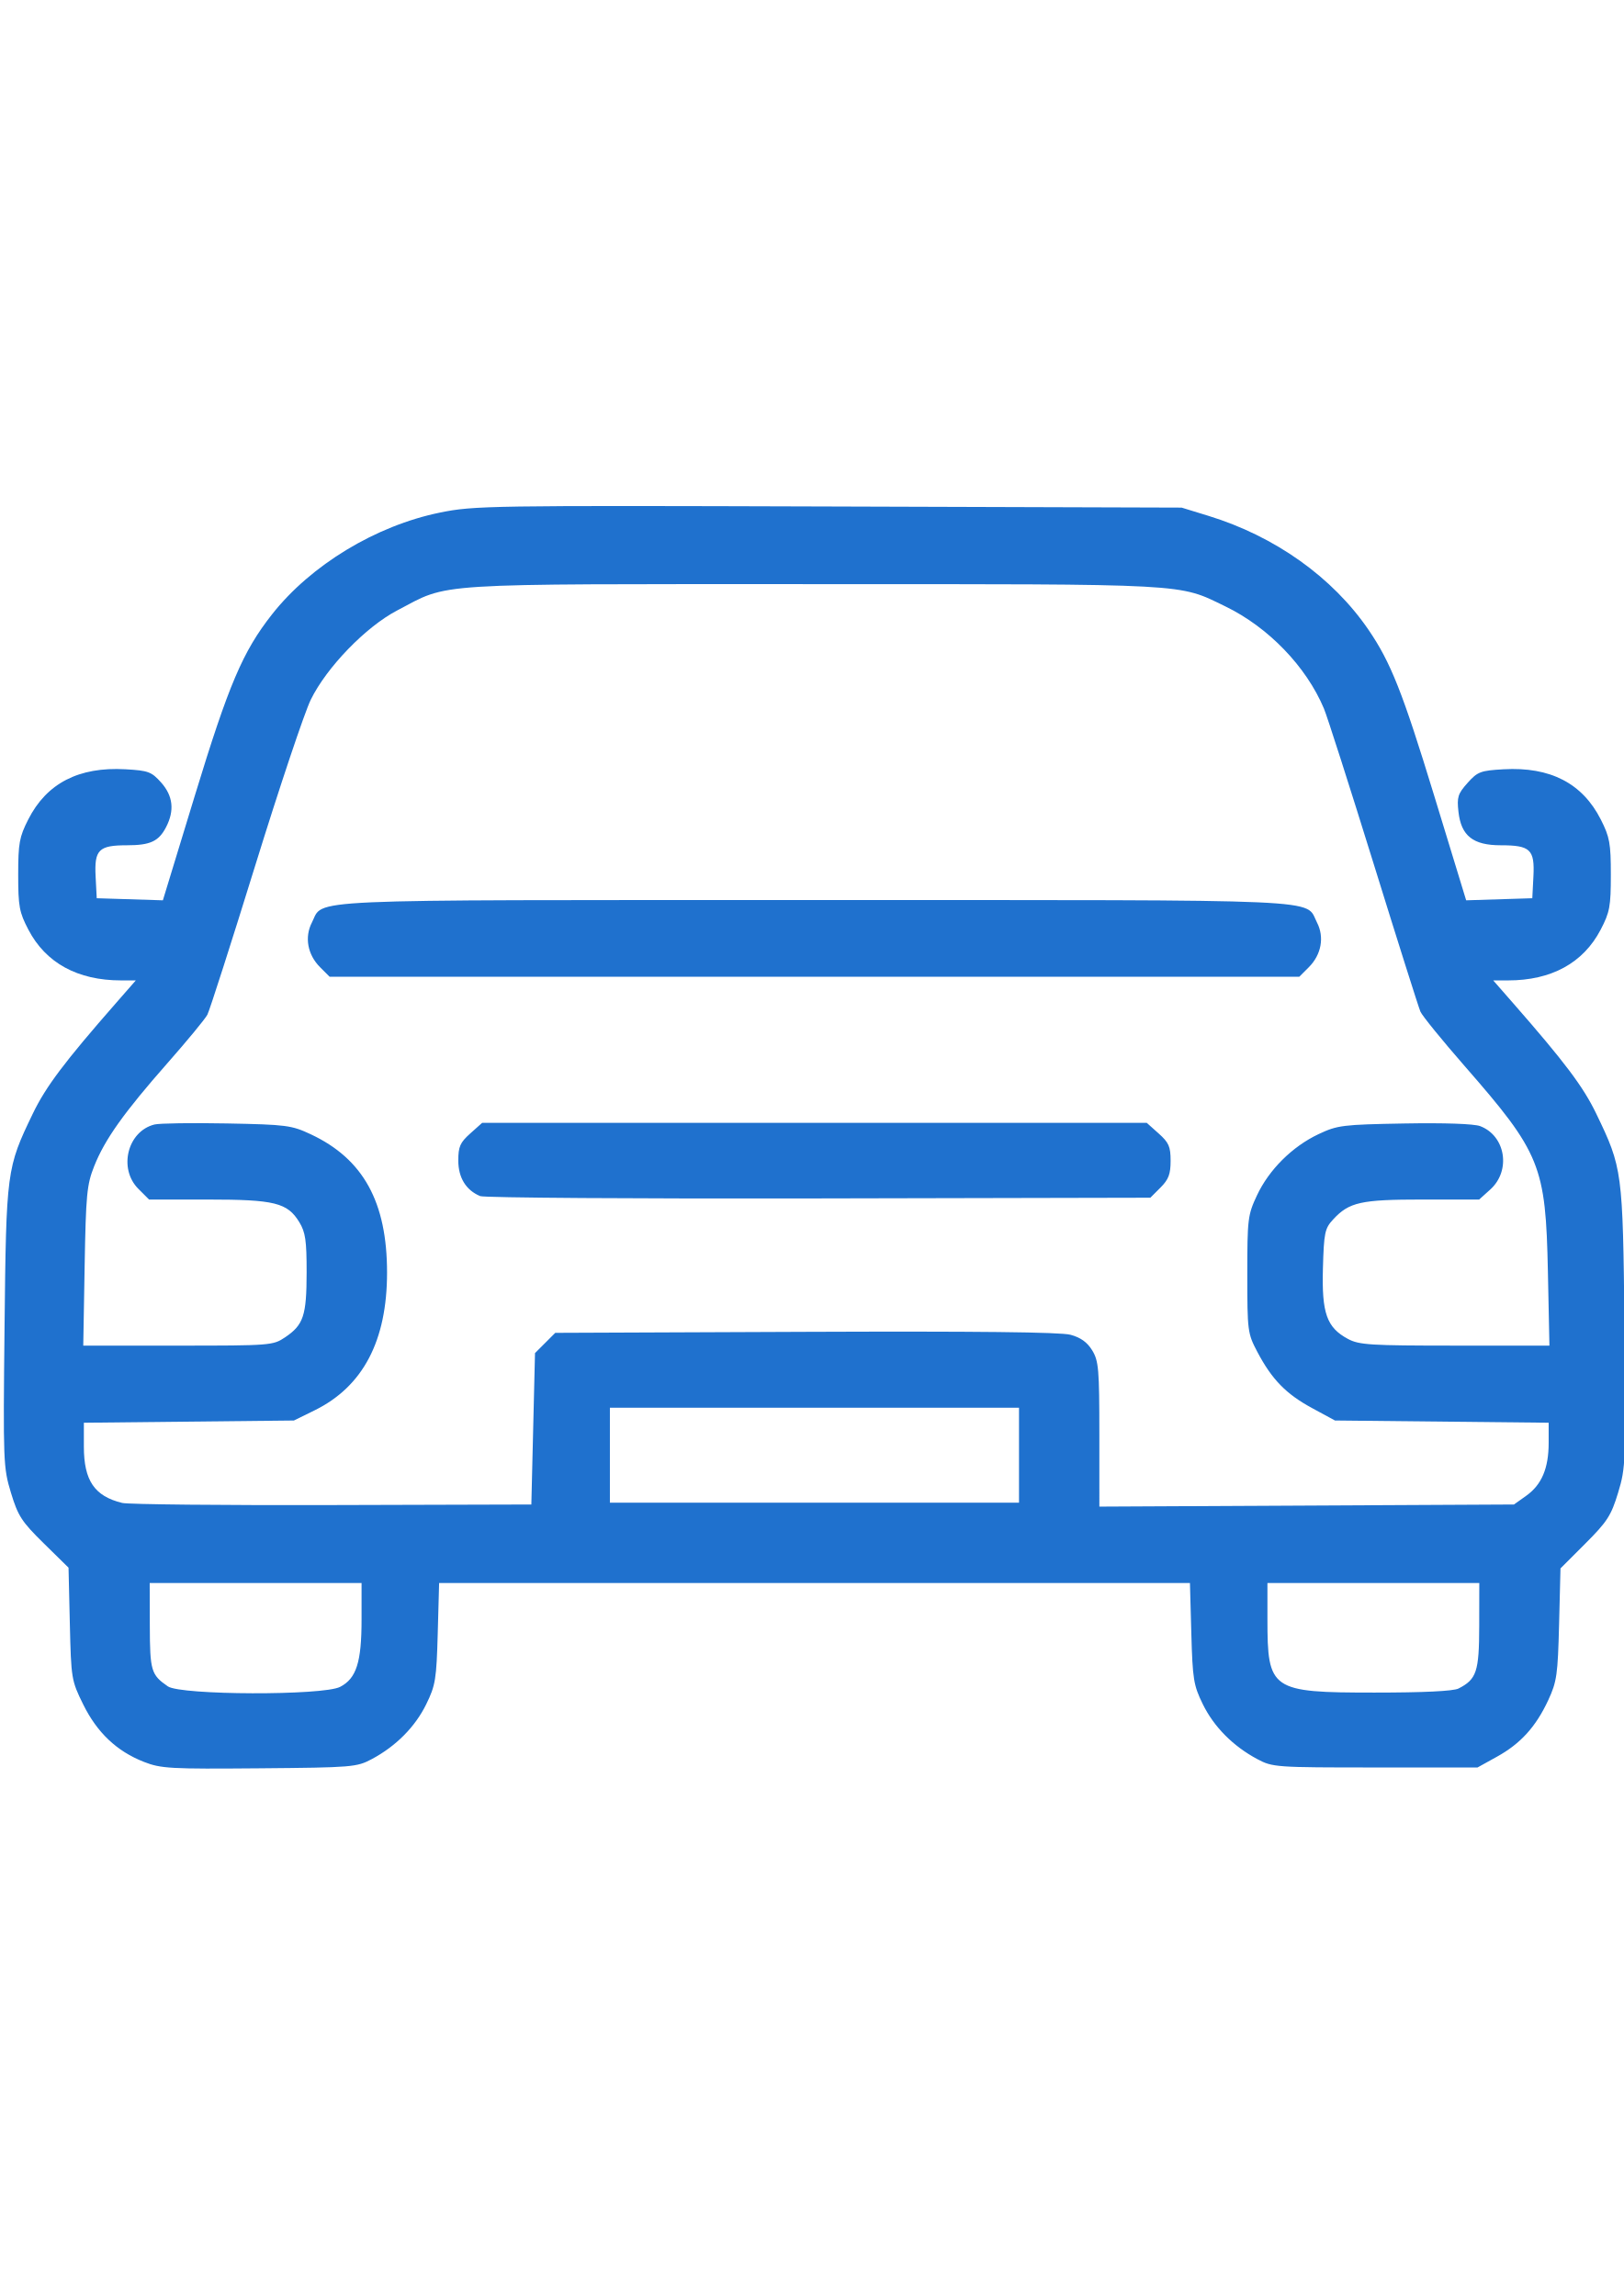
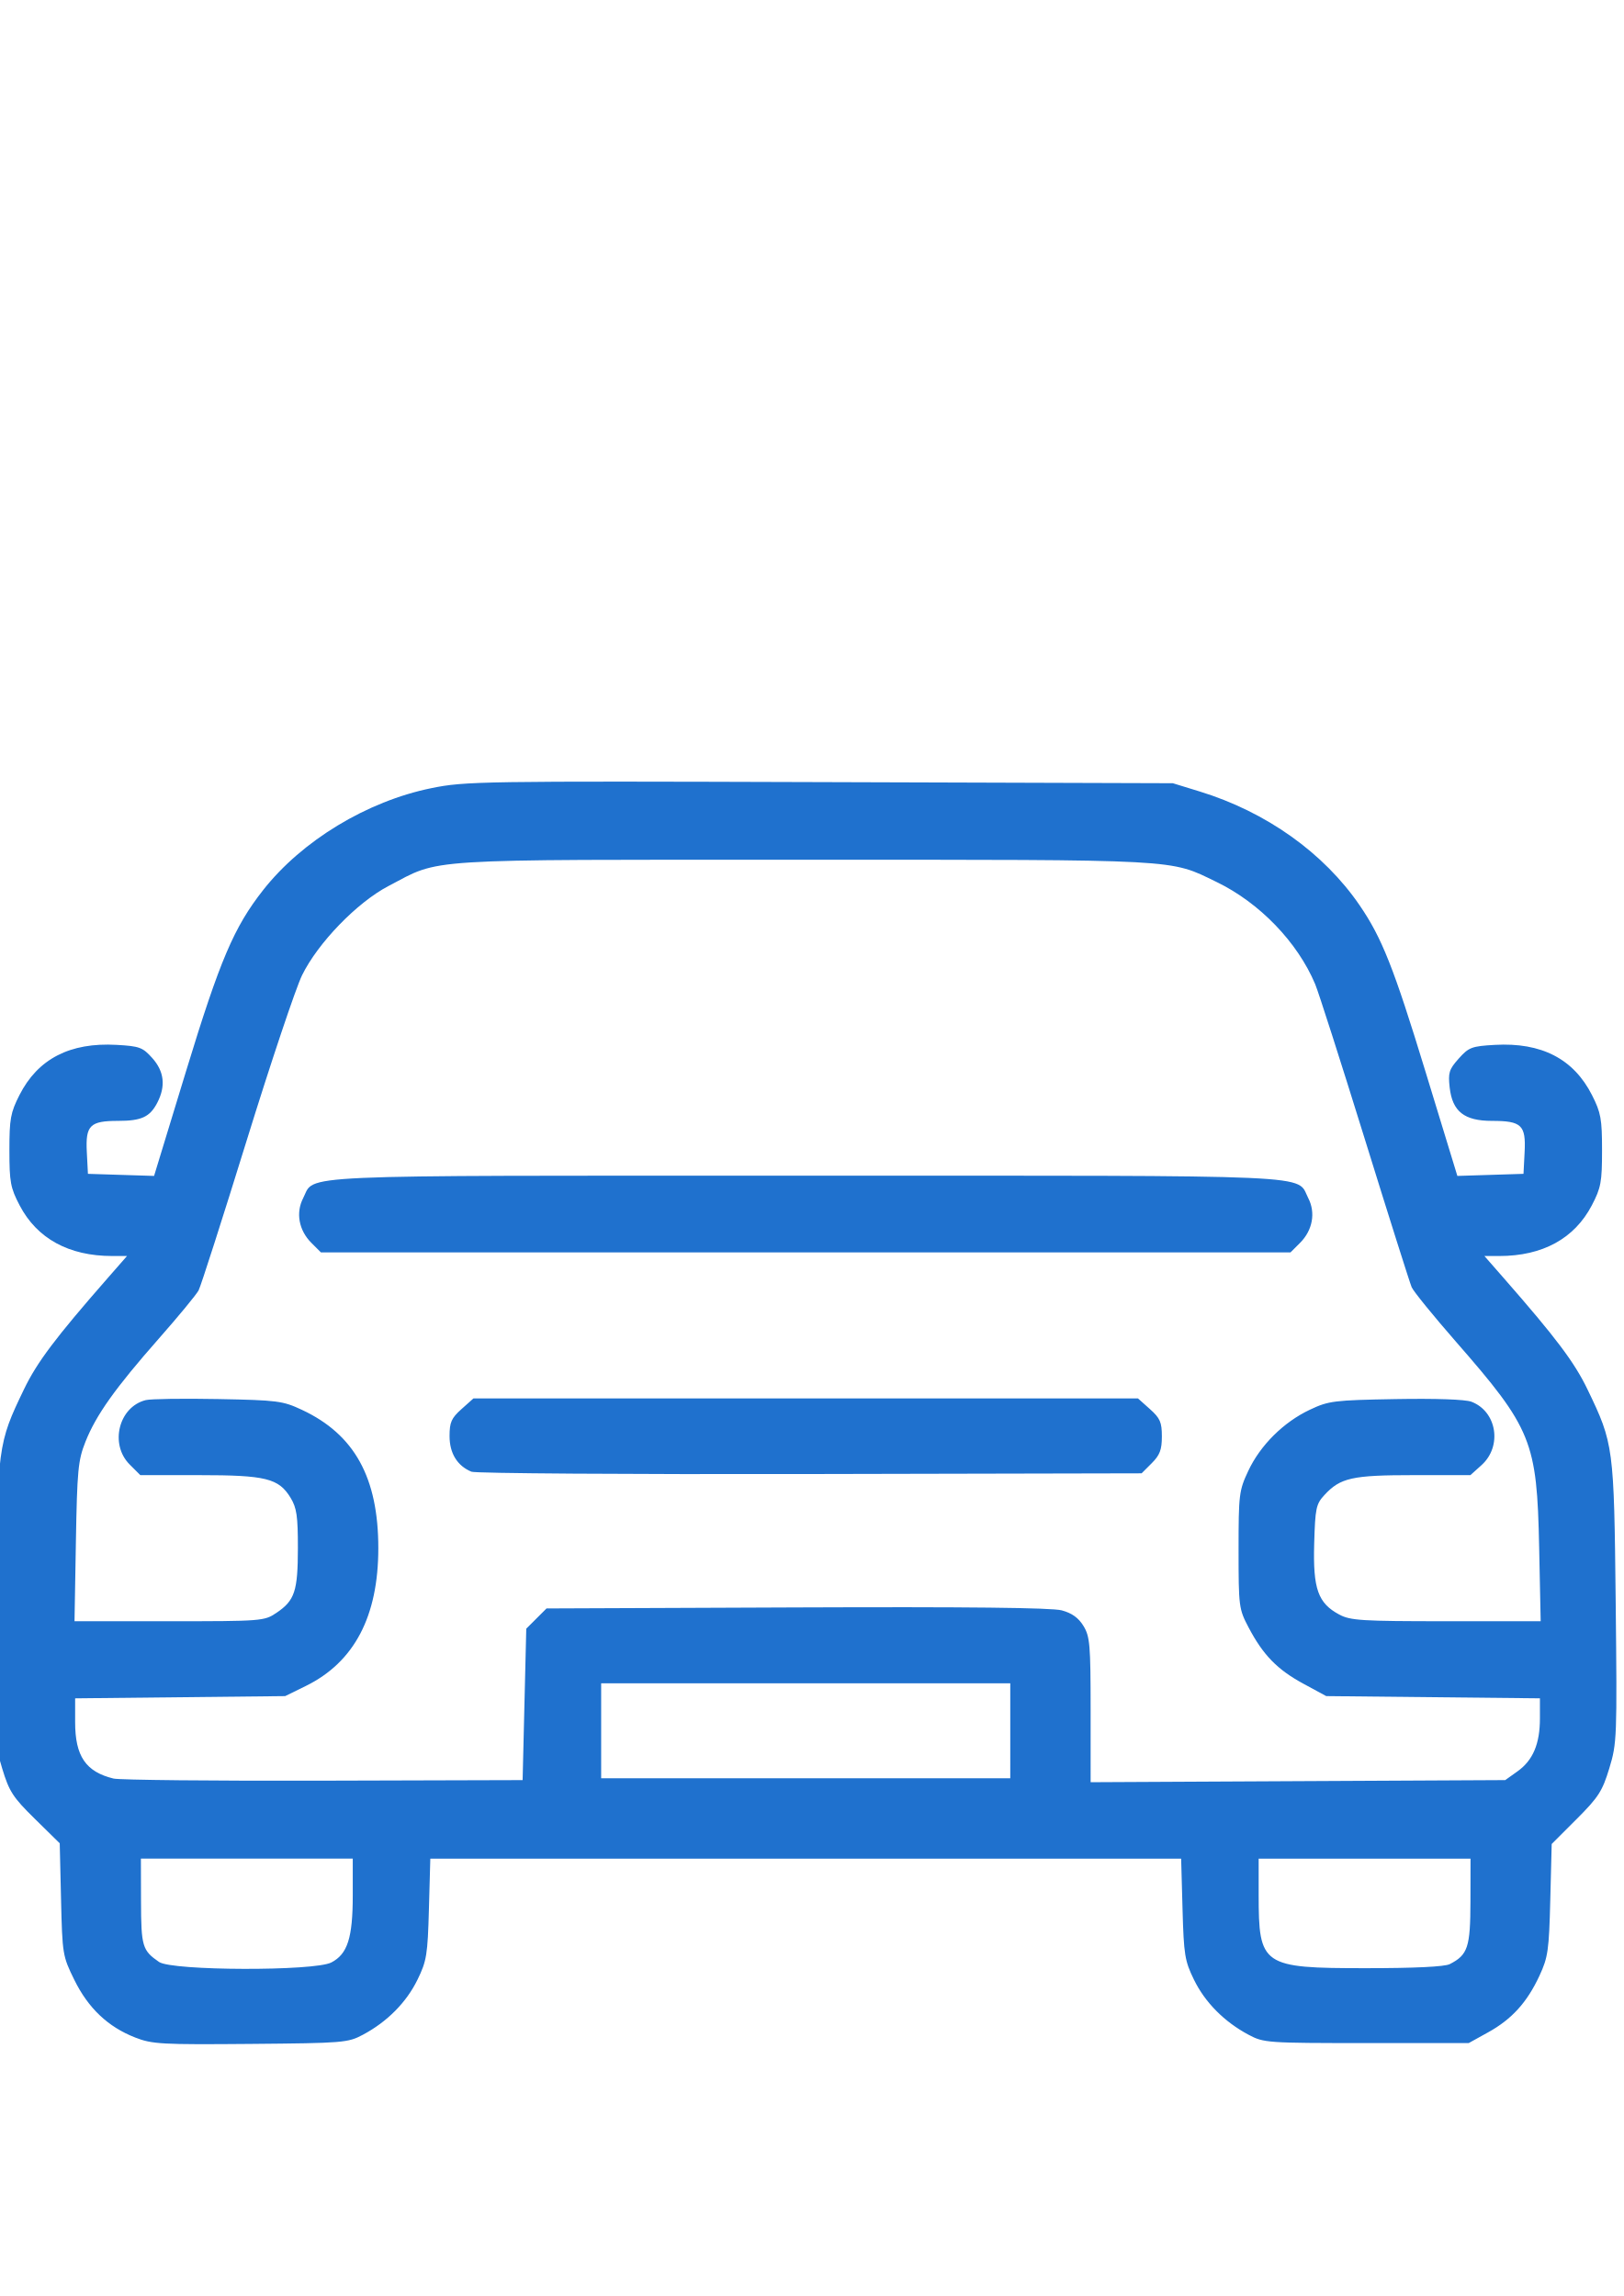
- <svg xmlns="http://www.w3.org/2000/svg" width="210mm" height="297mm" version="1.1" viewBox="0 0 210 297" xml:space="preserve">
-   <path d="m18.616 227.91c-3.507-1.371-6.06-3.787-7.858-7.438-1.521-3.089-1.559-3.32-1.725-10.421l-0.17-7.263-3.209-3.153c-2.848-2.798-3.325-3.533-4.235-6.53-0.993-3.269-1.02-3.959-0.831-21.484 0.217-20.177 0.263-20.526 3.651-27.556 1.688-3.502 4.06-6.656 10.799-14.356l2.527-2.888h-1.913c-5.611 0-9.731-2.256-11.979-6.559-1.18-2.259-1.319-3.01-1.319-7.111 0-4.067 0.147-4.876 1.299-7.147 2.376-4.685 6.536-6.835 12.565-6.495 2.963 0.167 3.377 0.32 4.617 1.708 1.544 1.728 1.757 3.627 0.648 5.771-0.955 1.847-2.045 2.353-5.071 2.353-3.643 0-4.223 0.578-4.046 4.029l0.145 2.821 8.554 0.269 4.151-13.599c4.377-14.338 6.188-18.589 9.964-23.389 5.026-6.387 13.415-11.47 21.737-13.17 4.37-0.893 6.347-0.924 50.229-0.785l45.679 0.145 3.462 1.064c8.622 2.649 16.064 7.947 20.707 14.741 2.874 4.205 4.407 8.075 8.486 21.428l4.144 13.565 8.554-0.269 0.145-2.821c0.179-3.482-0.395-4.029-4.224-4.029-3.582 0-5.12-1.214-5.469-4.318-0.215-1.91-0.079-2.345 1.172-3.745 1.301-1.456 1.679-1.599 4.67-1.768 6.029-0.341 10.189 1.81 12.565 6.495 1.152 2.272 1.299 3.081 1.299 7.147 0 4.102-0.139 4.852-1.319 7.111-2.248 4.303-6.368 6.559-11.979 6.559h-1.913l2.527 2.888c6.739 7.701 9.111 10.854 10.799 14.356 3.388 7.03 3.434 7.379 3.651 27.556 0.188 17.498 0.16 18.22-0.826 21.467-0.899 2.959-1.404 3.744-4.236 6.576l-3.216 3.216-0.181 7.206c-0.164 6.538-0.293 7.449-1.397 9.826-1.605 3.456-3.573 5.628-6.64 7.327l-2.513 1.392h-13.228c-12.887 0-13.28-0.028-15.257-1.083-3.129-1.671-5.61-4.173-7.044-7.104-1.195-2.442-1.322-3.225-1.485-9.17l-0.179-6.5h-97.107l-0.178 6.5c-0.163 5.945-0.29 6.728-1.485 9.17-1.434 2.932-3.915 5.434-7.044 7.104-1.952 1.042-2.507 1.088-14.549 1.192-11.515 0.099-12.712 0.033-14.917-0.829zm25.372-9.704c2.104-1.088 2.774-3.187 2.774-8.694v-4.739h-27.401l0.015 5.551c0.016 5.807 0.17 6.326 2.334 7.817 1.671 1.151 20.073 1.205 22.278 0.065zm144.65 0.212c2.339-1.196 2.664-2.179 2.675-8.094l0.01-5.551h-27.401v4.654c0 9.217 0.434 9.515 13.85 9.518 6.316 1e-3 10.203-0.187 10.866-0.526zm-119.68-33.596 0.236-9.793 1.31-1.309 1.31-1.309 32.372-0.131c22.048-0.089 32.975 0.032 34.263 0.378 1.316 0.354 2.171 0.969 2.812 2.021 0.832 1.364 0.922 2.424 0.923 10.86l1e-3 9.349 53.622-0.273 1.589-1.133c2.001-1.427 2.899-3.551 2.899-6.857v-2.587l-27.638-0.289-2.969-1.61c-3.364-1.824-5.193-3.704-7.071-7.266-1.259-2.389-1.298-2.689-1.298-10.022 0-7.191 0.061-7.689 1.253-10.231 1.557-3.321 4.562-6.307 7.96-7.912 2.447-1.155 3.095-1.236 11.102-1.38 5.177-0.093 9.012 0.041 9.803 0.343 3.294 1.256 4.013 5.758 1.308 8.196l-1.441 1.299h-7.33c-7.971 0-9.486 0.338-11.552 2.574-1.082 1.172-1.193 1.7-1.323 6.321-0.163 5.819 0.491 7.664 3.242 9.139 1.44 0.772 2.897 0.863 13.831 0.863h12.221l-0.197-9.567c-0.283-13.73-0.937-15.343-10.807-26.642-2.893-3.312-5.449-6.459-5.68-6.993-0.231-0.534-2.958-9.156-6.06-19.159-3.102-10.004-5.992-19.027-6.423-20.052-2.279-5.423-7.193-10.519-12.728-13.201-6.179-2.995-4.2-2.888-53.399-2.888-50.176 0-46.825-0.212-53.731 3.403-4.058 2.124-9.119 7.352-11.169 11.535-0.813 1.658-4.038 11.285-7.168 21.393s-5.925 18.825-6.212 19.37c-0.286 0.545-2.599 3.351-5.14 6.235-5.653 6.417-8.126 9.896-9.501 13.364-0.948 2.392-1.069 3.663-1.231 12.928l-0.179 10.275h12.253c11.973 0 12.29-0.025 13.852-1.077 2.382-1.605 2.779-2.798 2.784-8.372 0.004-4.15-0.151-5.216-0.948-6.524-1.532-2.513-3.196-2.924-11.82-2.924h-7.61l-1.381-1.381c-2.62-2.62-1.416-7.448 2.076-8.325 0.647-0.162 4.864-0.224 9.371-0.137 7.694 0.148 8.358 0.234 10.85 1.403 6.789 3.183 9.864 8.761 9.864 17.889 0 8.829-3.115 14.747-9.382 17.825l-2.665 1.309-27.165 0.289v3.089c0 4.393 1.375 6.413 4.961 7.286 0.78 0.19 13.004 0.313 27.165 0.273l25.748-0.072zm-6.85-30.098c-1.835-0.758-2.835-2.383-2.835-4.606 0-1.792 0.236-2.326 1.543-3.494l1.543-1.379h85.954l1.543 1.379c1.315 1.175 1.543 1.697 1.543 3.533 0 1.724-0.261 2.415-1.31 3.464l-1.31 1.31-42.863 0.092c-23.575 0.051-43.288-0.084-43.808-0.299zm-20.711-29.61c-1.621-1.621-2.035-3.892-1.055-5.787 1.599-3.092-2.696-2.9 64.994-2.9 67.69 0 63.395-0.192 64.994 2.9 0.98 1.895 0.566 4.166-1.055 5.787l-1.234 1.234h-125.41zm90.396 63.123v-6.142h-52.913v12.283h52.913z" fill="#1f71ce" stroke-width="1.268" />
+ <svg xmlns="http://www.w3.org/2000/svg" width="210mm" height="297mm" viewBox="0 0 210 297" version="1.1" id="svg1" xml:space="preserve">
+   <defs id="defs1" />
+   <g id="layer1">
+     <path style="fill:#1f71ce;fill-opacity:1;stroke-width:1.268" d="m 17.478,263.561 c -3.507,-1.371 -6.06,-3.787 -7.858,-7.438 -1.521,-3.089 -1.559,-3.32 -1.725,-10.421 l -0.17,-7.262 -3.209,-3.153 c -2.848,-2.798 -3.325,-3.533 -4.235,-6.53 -0.993,-3.269 -1.02,-3.959 -0.831,-21.485 0.217,-20.177 0.263,-20.526 3.651,-27.556 1.688,-3.502 4.06,-6.656 10.799,-14.356 l 2.527,-2.888 h -1.913 c -5.611,0 -9.731,-2.256 -11.979,-6.559 -1.18,-2.259 -1.319,-3.01 -1.319,-7.111 0,-4.067 0.147,-4.876 1.299,-7.147 2.376,-4.685 6.536,-6.835 12.565,-6.495 2.963,0.167 3.377,0.32 4.617,1.708 1.544,1.728 1.757,3.627 0.648,5.771 -0.955,1.847 -2.045,2.353 -5.071,2.353 -3.643,0 -4.223,0.578 -4.046,4.029 l 0.145,2.821 4.277,0.135 4.277,0.135 4.151,-13.599 c 4.376,-14.338 6.188,-18.589 9.964,-23.389 5.026,-6.387 13.415,-11.47 21.737,-13.17 4.37,-0.893 6.347,-0.924 50.229,-0.785 l 45.679,0.145 3.462,1.064 c 8.622,2.649 16.064,7.947 20.707,14.741 2.874,4.205 4.407,8.075 8.486,21.428 l 4.144,13.565 4.277,-0.135 4.277,-0.135 0.145,-2.821 c 0.179,-3.482 -0.395,-4.029 -4.224,-4.029 -3.582,0 -5.12,-1.214 -5.469,-4.318 -0.215,-1.91 -0.079,-2.345 1.172,-3.745 1.301,-1.456 1.679,-1.599 4.67,-1.768 6.029,-0.341 10.189,1.809 12.565,6.495 1.152,2.272 1.299,3.081 1.299,7.147 0,4.102 -0.139,4.852 -1.319,7.111 -2.248,4.303 -6.368,6.559 -11.979,6.559 h -1.913 l 2.527,2.888 c 6.739,7.701 9.111,10.854 10.799,14.356 3.388,7.03 3.434,7.379 3.651,27.556 0.188,17.498 0.16,18.22 -0.826,21.467 -0.899,2.959 -1.404,3.744 -4.236,6.576 l -3.216,3.216 -0.181,7.206 c -0.164,6.538 -0.293,7.449 -1.397,9.826 -1.605,3.456 -3.573,5.628 -6.64,7.327 l -2.513,1.392 h -13.228 c -12.887,0 -13.28,-0.028 -15.257,-1.083 -3.129,-1.671 -5.61,-4.173 -7.044,-7.104 -1.195,-2.442 -1.322,-3.225 -1.485,-9.17 l -0.179,-6.5 h -48.554 -48.554 l -0.179,6.5 c -0.163,5.945 -0.29,6.728 -1.485,9.17 -1.434,2.932 -3.915,5.434 -7.044,7.104 -1.952,1.042 -2.507,1.088 -14.549,1.192 -11.515,0.099 -12.712,0.033 -14.917,-0.829 z m 25.372,-9.704 c 2.104,-1.088 2.774,-3.187 2.774,-8.694 v -4.74 H 31.923 18.223 l 0.015,5.551 c 0.016,5.807 0.17,6.326 2.334,7.817 1.671,1.152 20.073,1.205 22.278,0.065 z m 144.654,0.212 c 2.339,-1.196 2.664,-2.179 2.675,-8.094 l 0.01,-5.551 h -13.701 -13.701 v 4.654 c 0,9.217 0.434,9.515 13.85,9.517 6.316,0.001 10.203,-0.187 10.866,-0.526 z m -119.676,-33.596 0.236,-9.794 1.31,-1.309 1.31,-1.309 32.372,-0.131 c 22.048,-0.089 32.975,0.032 34.263,0.378 1.316,0.354 2.171,0.969 2.812,2.021 0.832,1.364 0.922,2.424 0.923,10.86 l 0.001,9.349 26.811,-0.137 26.811,-0.136 1.589,-1.133 c 2.001,-1.427 2.899,-3.551 2.899,-6.857 v -2.587 l -13.819,-0.144 -13.819,-0.144 -2.969,-1.61 c -3.364,-1.824 -5.193,-3.704 -7.071,-7.266 -1.259,-2.389 -1.298,-2.689 -1.298,-10.022 0,-7.191 0.061,-7.689 1.253,-10.231 1.557,-3.321 4.562,-6.307 7.96,-7.912 2.447,-1.155 3.094,-1.236 11.102,-1.38 5.177,-0.093 9.012,0.041 9.803,0.343 3.294,1.256 4.013,5.758 1.308,8.196 l -1.441,1.299 h -7.33 c -7.971,0 -9.486,0.338 -11.552,2.574 -1.082,1.172 -1.193,1.7 -1.323,6.321 -0.163,5.819 0.491,7.664 3.242,9.139 1.44,0.772 2.897,0.863 13.831,0.863 H 199.262 l -0.197,-9.567 c -0.283,-13.73 -0.937,-15.343 -10.807,-26.642 -2.893,-3.312 -5.449,-6.459 -5.68,-6.993 -0.231,-0.534 -2.958,-9.156 -6.06,-19.159 -3.102,-10.004 -5.992,-19.027 -6.423,-20.052 -2.279,-5.423 -7.193,-10.519 -12.728,-13.201 -6.179,-2.995 -4.2,-2.888 -53.399,-2.888 -50.176,0 -46.825,-0.212 -53.731,3.403 -4.057,2.124 -9.119,7.352 -11.169,11.535 -0.813,1.658 -4.038,11.285 -7.168,21.393 -3.13,10.108 -5.925,18.825 -6.212,19.37 -0.286,0.545 -2.599,3.351 -5.14,6.235 -5.653,6.417 -8.126,9.896 -9.501,13.364 -0.948,2.391 -1.069,3.663 -1.231,12.928 l -0.179,10.275 h 12.253 c 11.973,0 12.29,-0.025 13.852,-1.077 2.382,-1.605 2.779,-2.798 2.785,-8.372 0.004,-4.15 -0.151,-5.216 -0.948,-6.524 -1.532,-2.513 -3.196,-2.924 -11.82,-2.924 h -7.61 l -1.381,-1.381 c -2.62,-2.62 -1.416,-7.448 2.076,-8.325 0.647,-0.162 4.863,-0.224 9.371,-0.137 7.694,0.148 8.358,0.234 10.85,1.403 6.789,3.183 9.864,8.761 9.864,17.889 0,8.829 -3.115,14.747 -9.382,17.825 l -2.665,1.309 -13.583,0.145 L 9.718,219.69 v 3.089 c 0,4.393 1.376,6.413 4.961,7.286 0.78,0.19 13.004,0.313 27.165,0.273 l 25.748,-0.072 z m -6.85,-30.098 c -1.835,-0.758 -2.835,-2.383 -2.835,-4.606 0,-1.792 0.236,-2.326 1.543,-3.494 l 1.543,-1.379 h 42.977 42.977 l 1.543,1.379 c 1.315,1.175 1.543,1.697 1.543,3.533 0,1.724 -0.261,2.415 -1.31,3.464 l -1.31,1.31 -42.863,0.092 c -23.575,0.051 -43.288,-0.084 -43.808,-0.299 z M 40.267,160.766 c -1.621,-1.621 -2.035,-3.892 -1.055,-5.787 1.599,-3.092 -2.696,-2.9 64.994,-2.9 67.69,0 63.395,-0.192 64.994,2.9 0.98,1.895 0.566,4.166 -1.055,5.787 l -1.234,1.234 H 104.206 41.501 Z m 90.396,63.123 v -6.142 H 104.206 77.75 v 6.142 6.142 h 26.456 26.456 z" id="path1" />
+   </g>
</svg>
